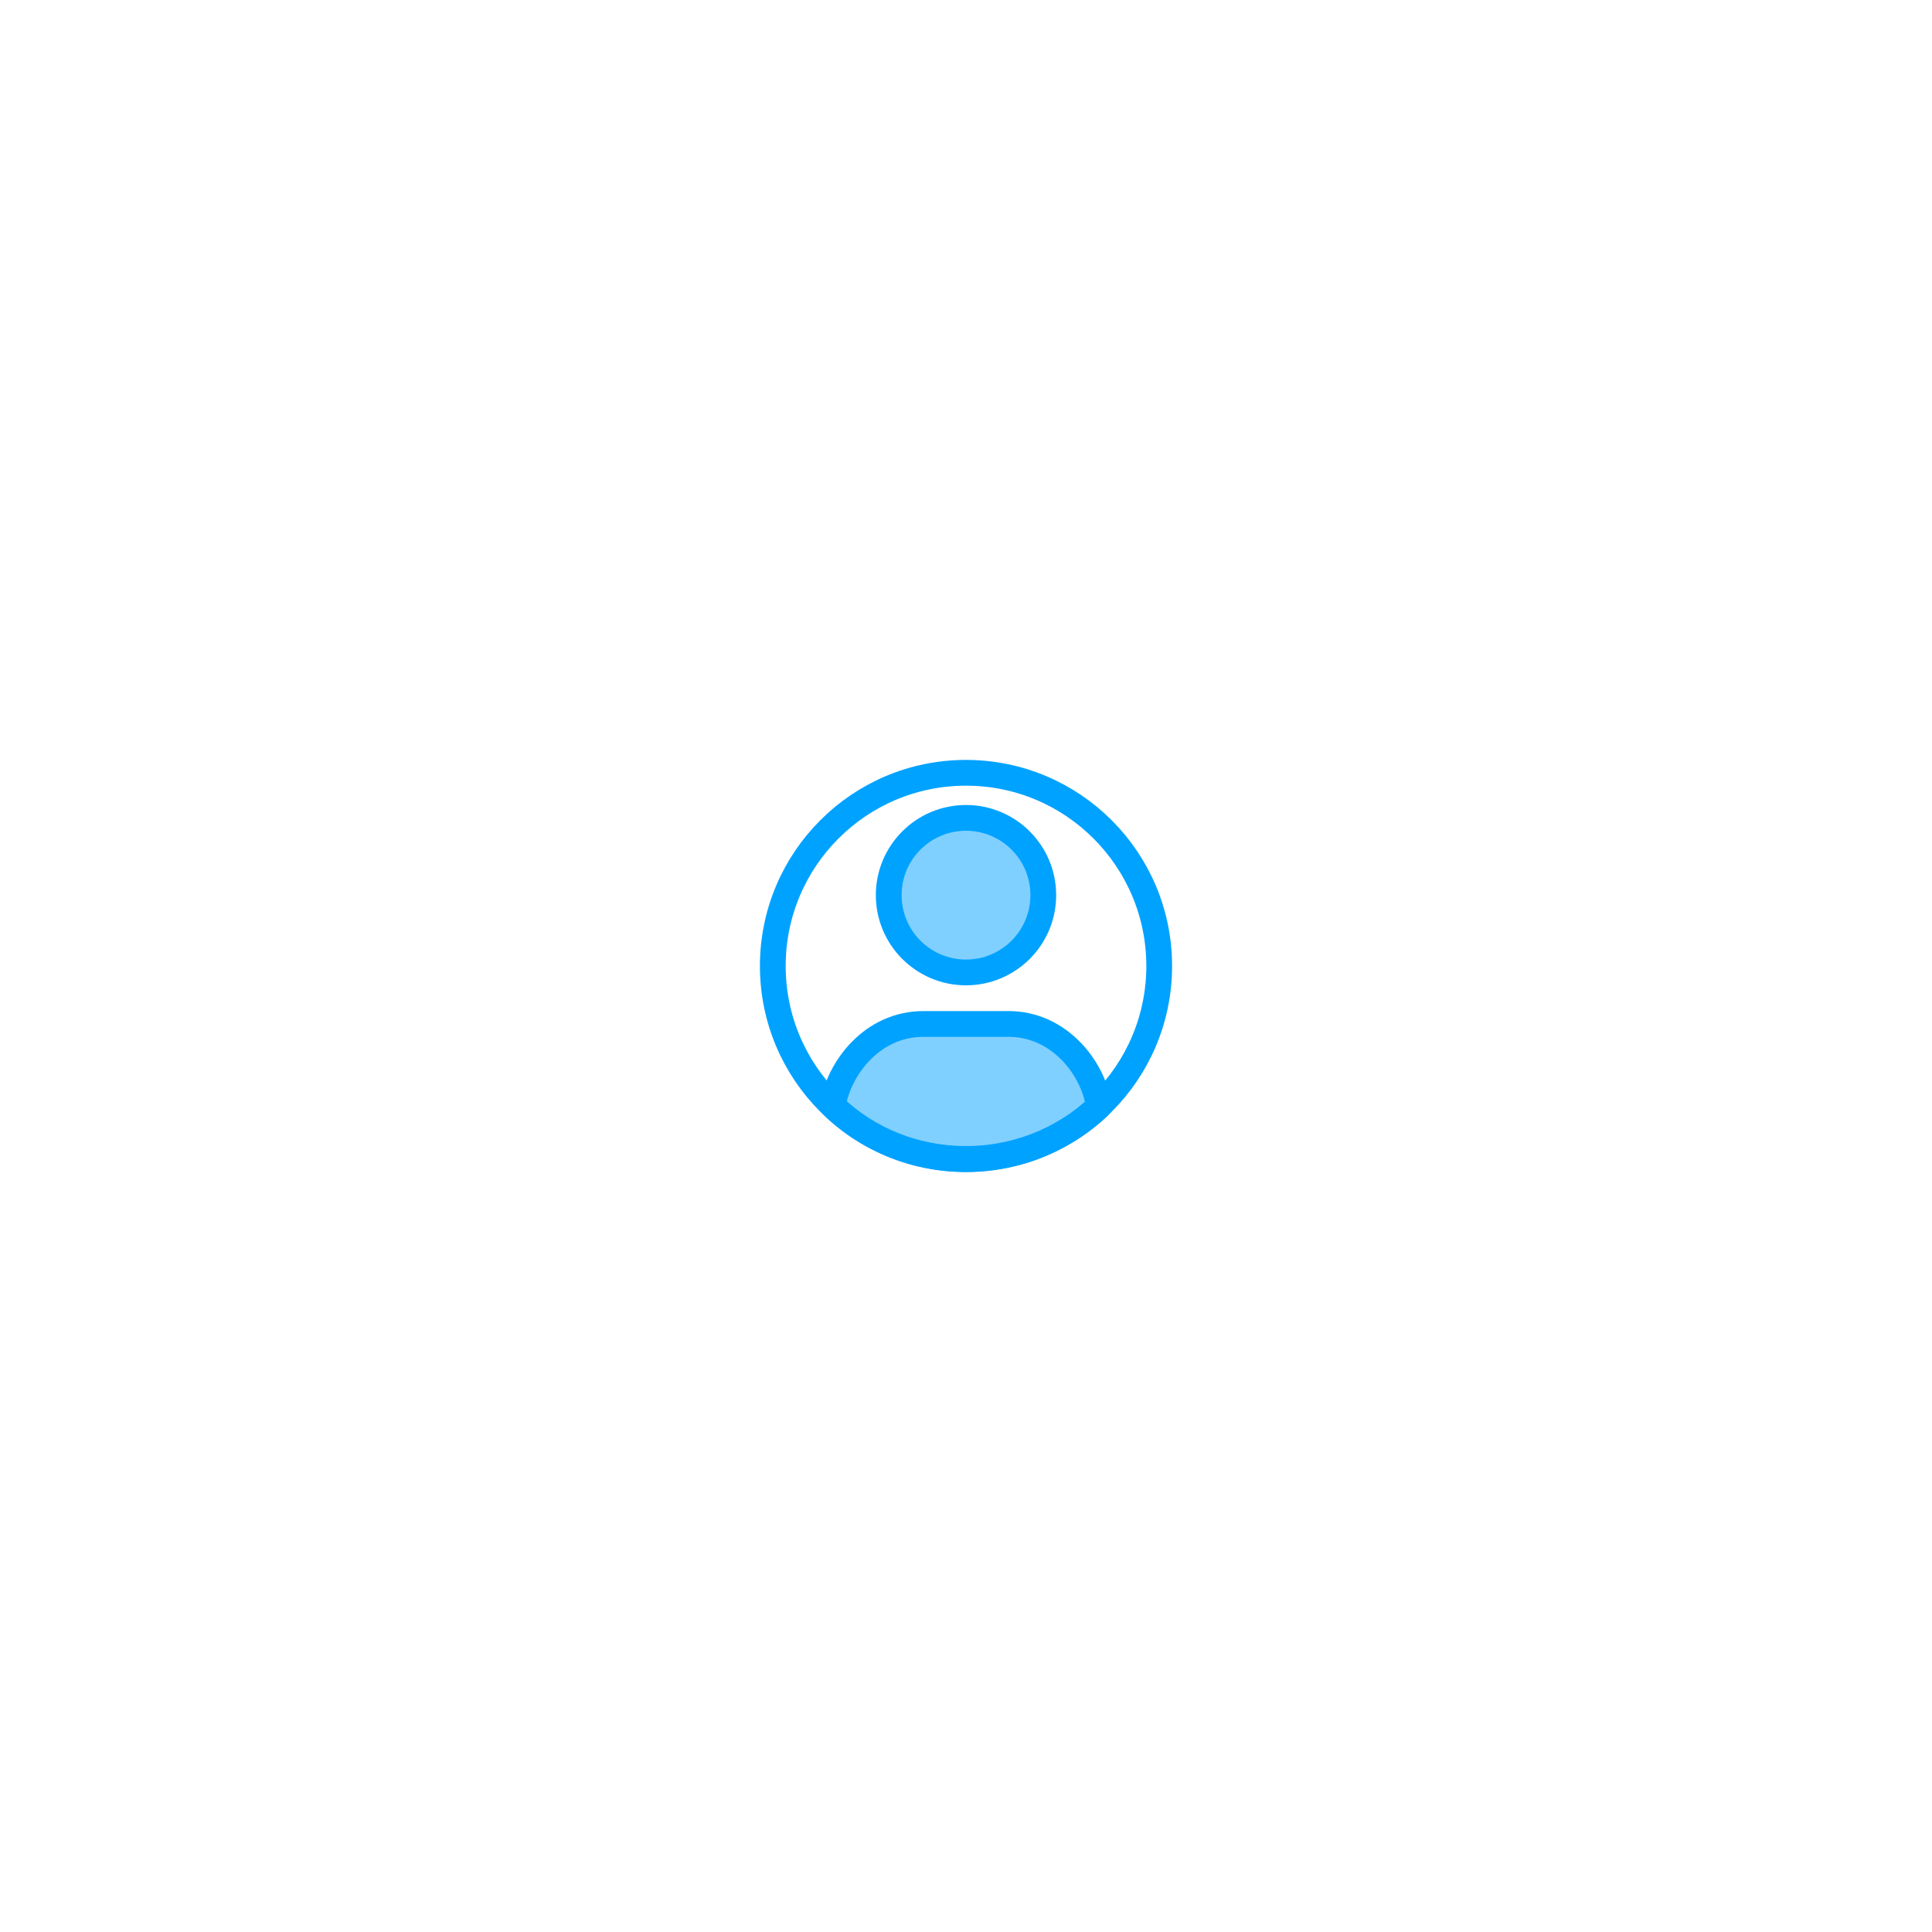
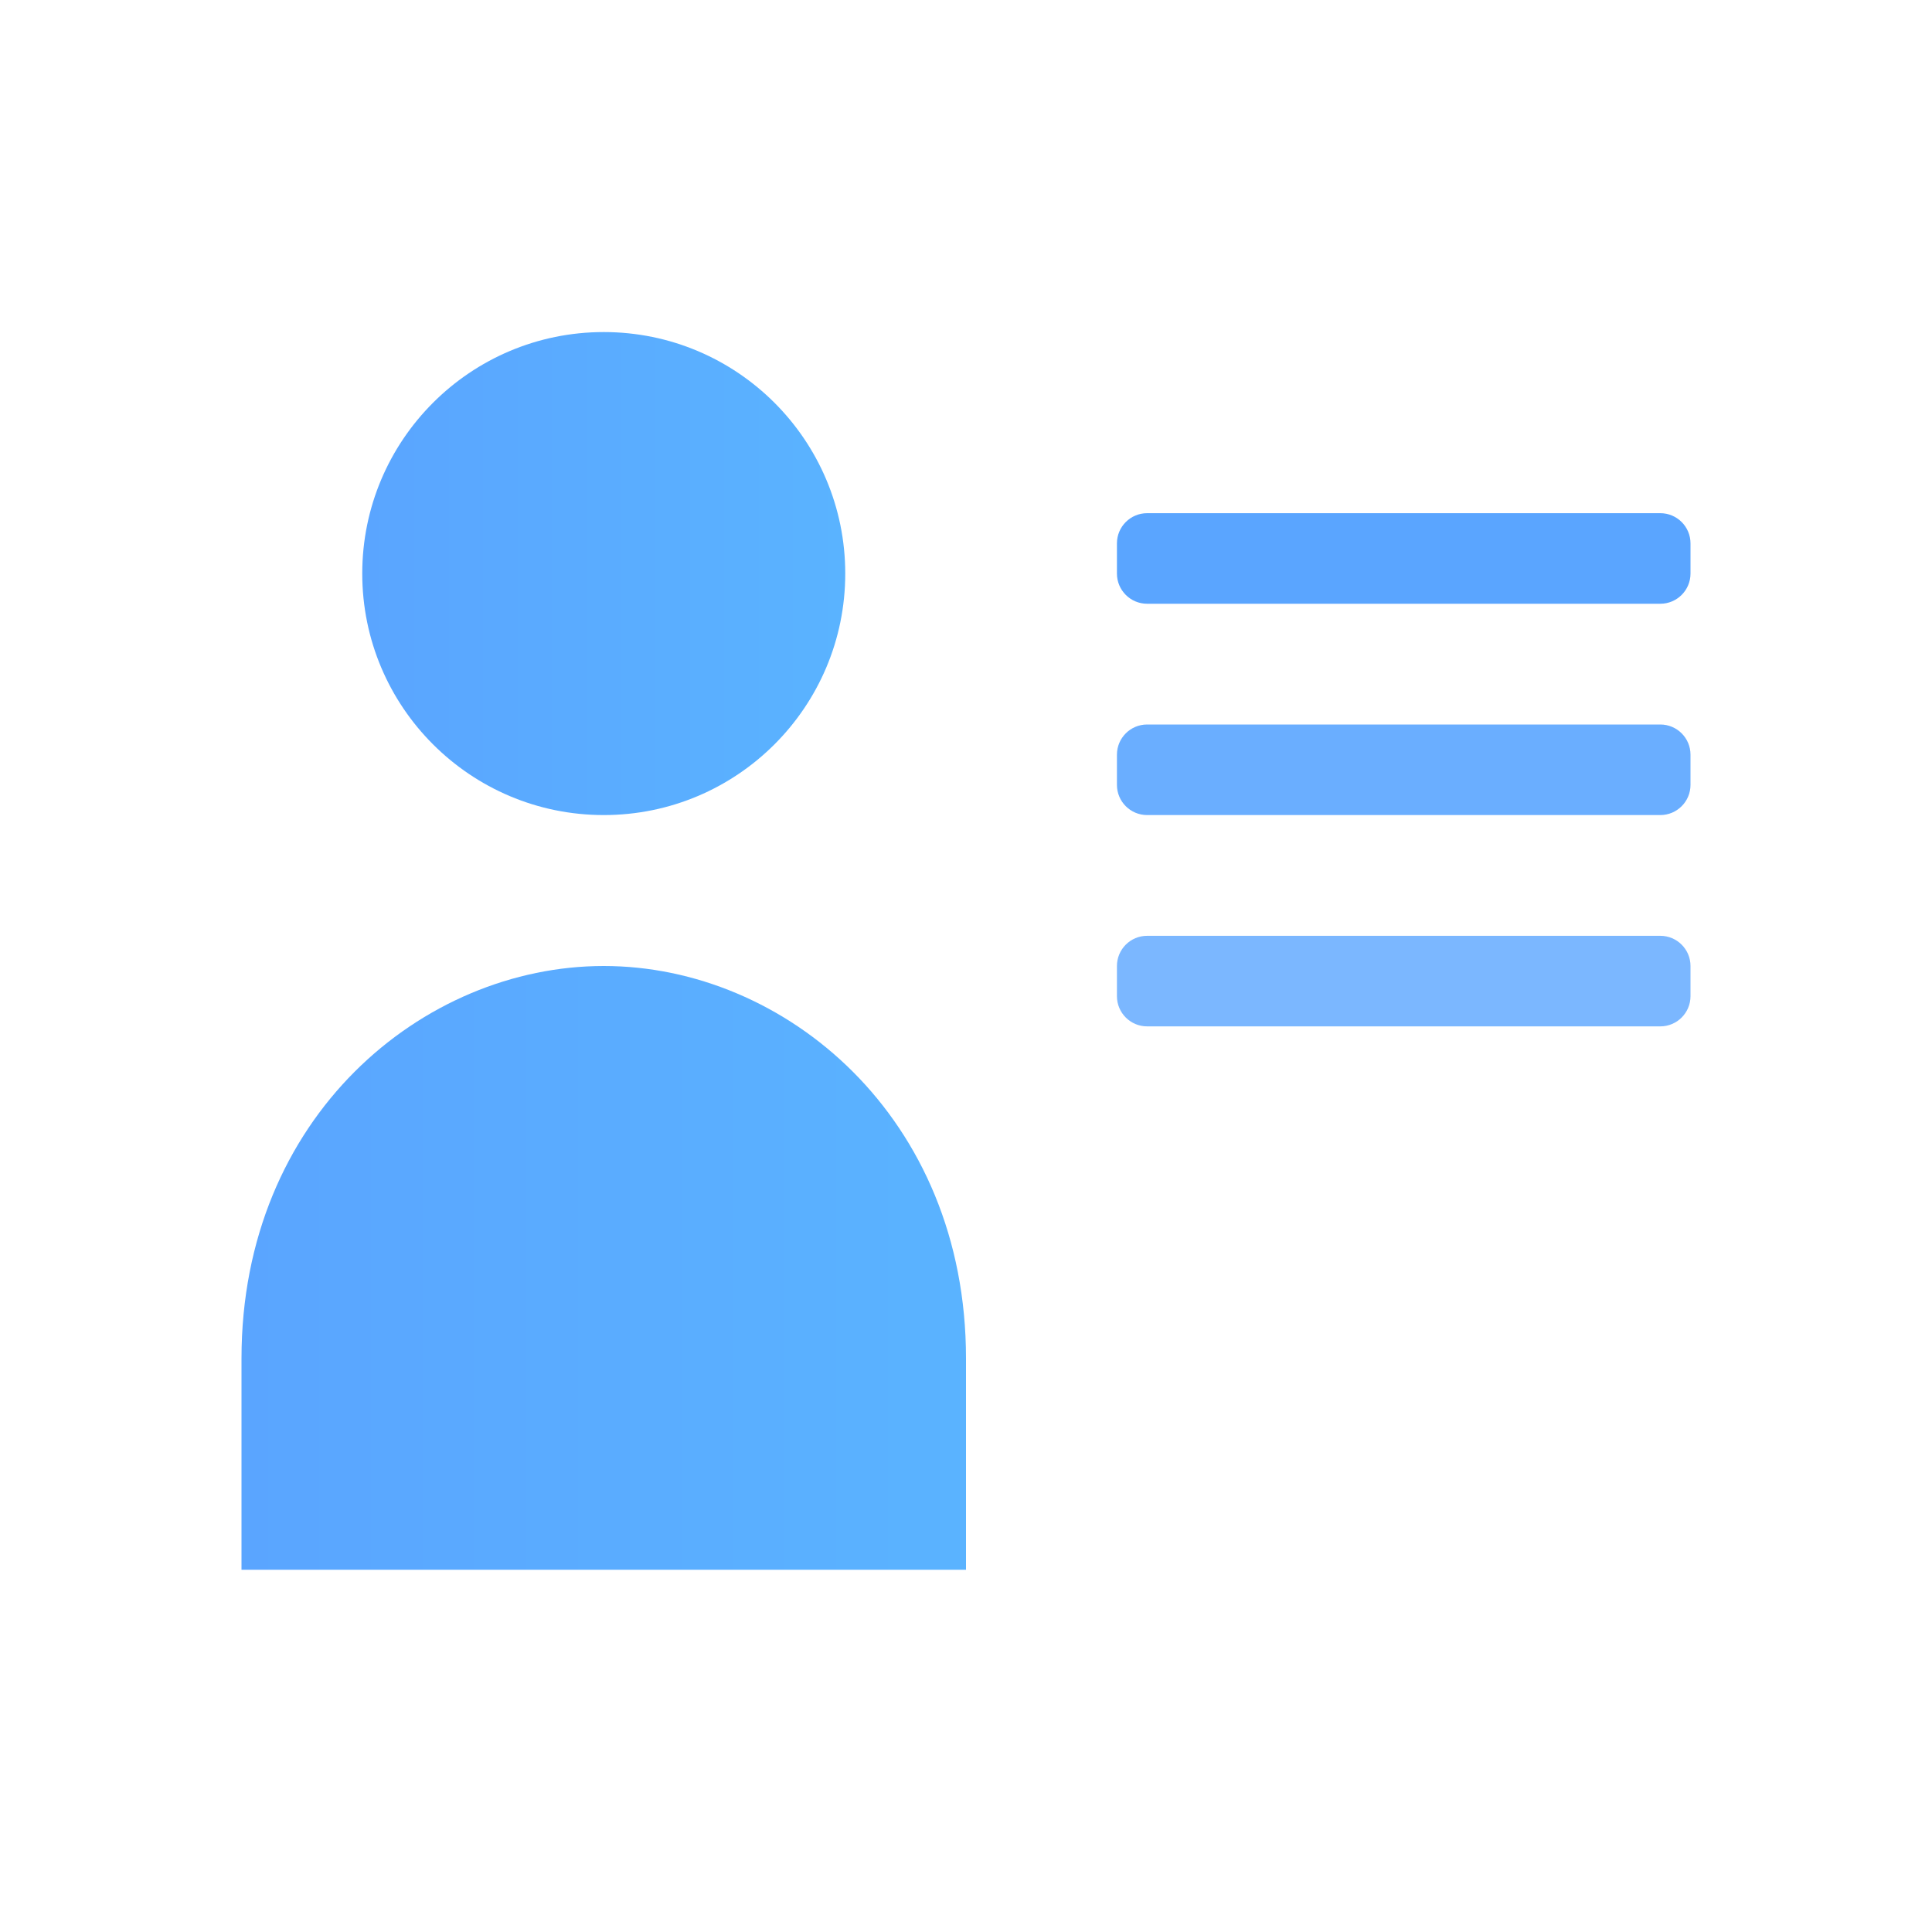
- <svg xmlns="http://www.w3.org/2000/svg" id="ezHwXDS6MKG1" viewBox="0 0 300 300" shape-rendering="geometricPrecision" text-rendering="geometricPrecision" project-id="77302e3d9b004af0940a0ba4b8818894" export-id="78aae87102654b29a3e88a2b1e82063f" cached="false">
-   <g transform="translate(86 86)">
-     <g>
-       <circle r="30" transform="matrix(0 1-1 0 64 64)" fill="none" stroke="#00a2ff" stroke-width="4" stroke-linecap="round" stroke-linejoin="round" stroke-dasharray="188.5" />
-       <circle r="12" transform="translate(64 53)" fill="#7fd0ff" stroke="#00a2ff" stroke-width="4" stroke-linecap="round" stroke-linejoin="round" />
-       <path d="M84.622,85.815C72.773,96.97,54.329,96.423,43.304,85.694C44.271,79.819,49.47,73,57.37,73h13.26c7.9,0,13.238,6.977,13.992,12.815Z" fill="#7fd0ff" stroke="#00a2ff" stroke-width="4" stroke-linejoin="round" />
-     </g>
-   </g>
+ <svg xmlns="http://www.w3.org/2000/svg" viewBox="0 0 512 512">
+   <defs>
+     <linearGradient id="gu" x1="0" y1="0" x2="1" y2="0">
+       <stop offset="0%" stop-color="#5aa5ff" />
+       <stop offset="100%" stop-color="#5ab3ff" />
+     </linearGradient>
+   </defs>
+   <circle cx="160" cy="152" r="64" fill="url(#gu)" />
+   <path d="M64 360 c0 -64 48 -104 96 -104 s96 40 96 104 v56 H64 Z" fill="url(#gu)" />
+   <rect x="296" y="136" width="152" height="24" rx="8" fill="#5aa5ff" />
+   <rect x="296" y="192" width="152" height="24" rx="8" fill="#5aa5ff" opacity="0.9" />
+   <rect x="296" y="248" width="152" height="24" rx="8" fill="#5aa5ff" opacity="0.8" />
</svg>
